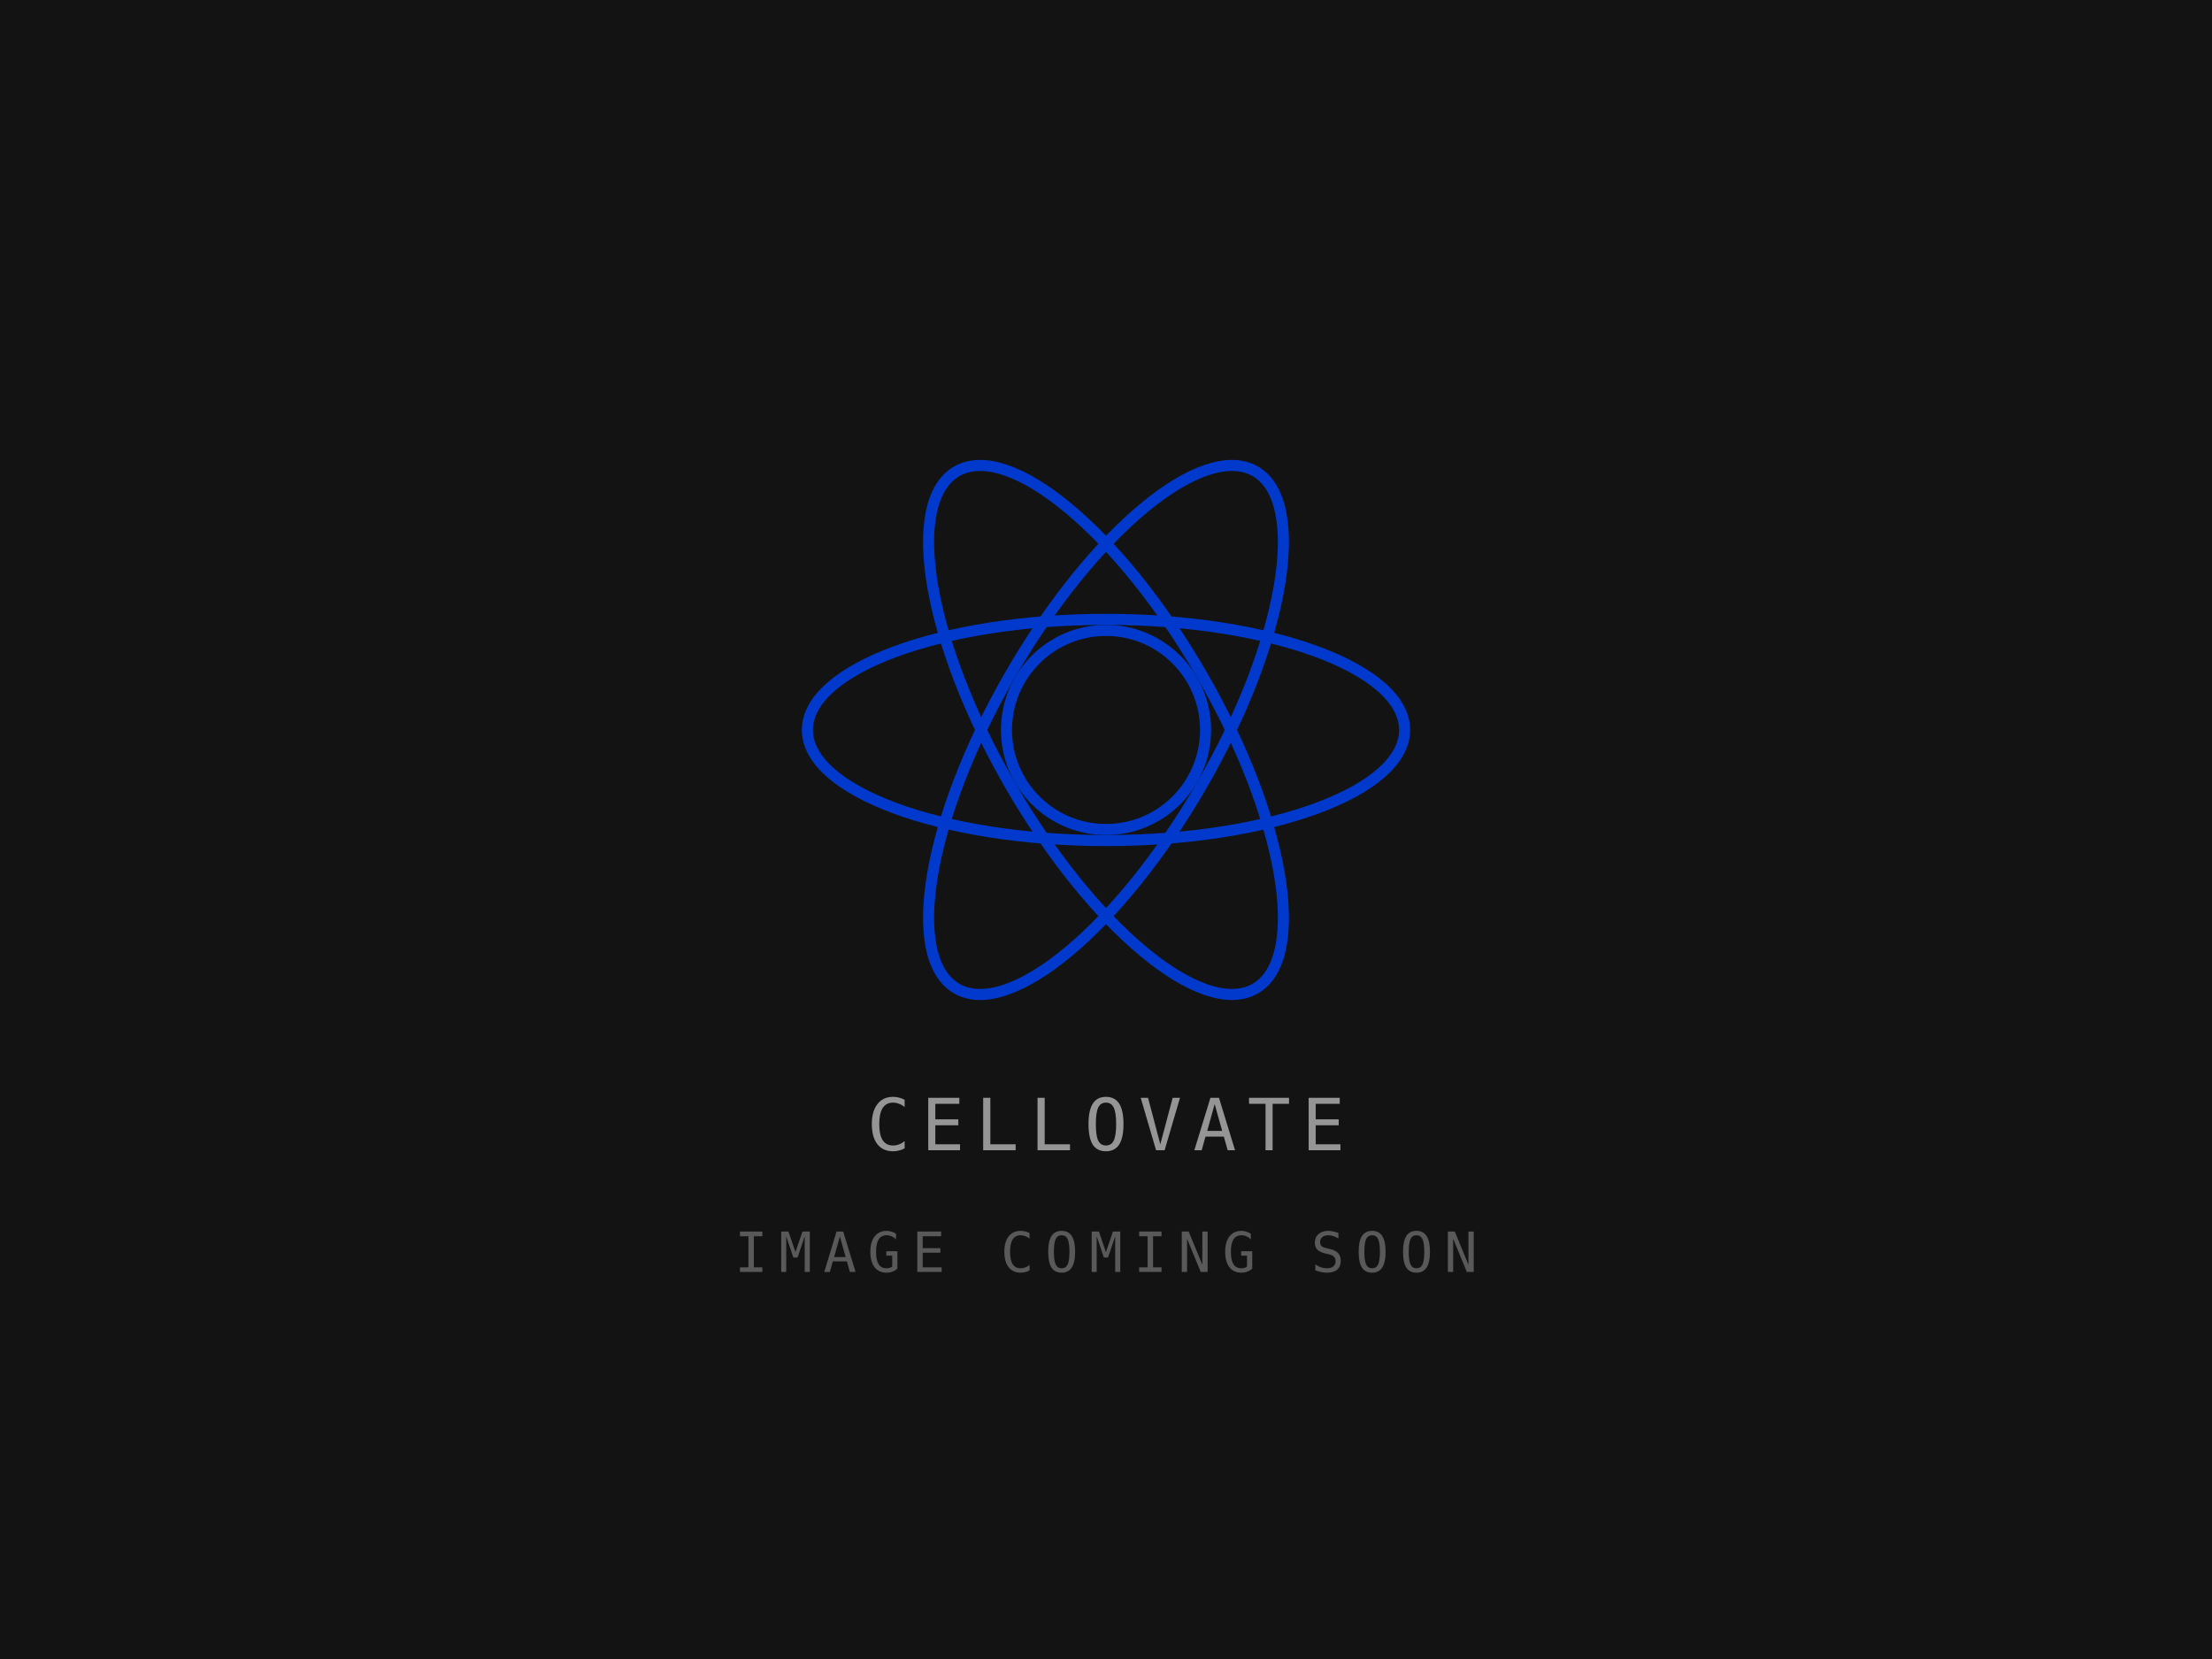
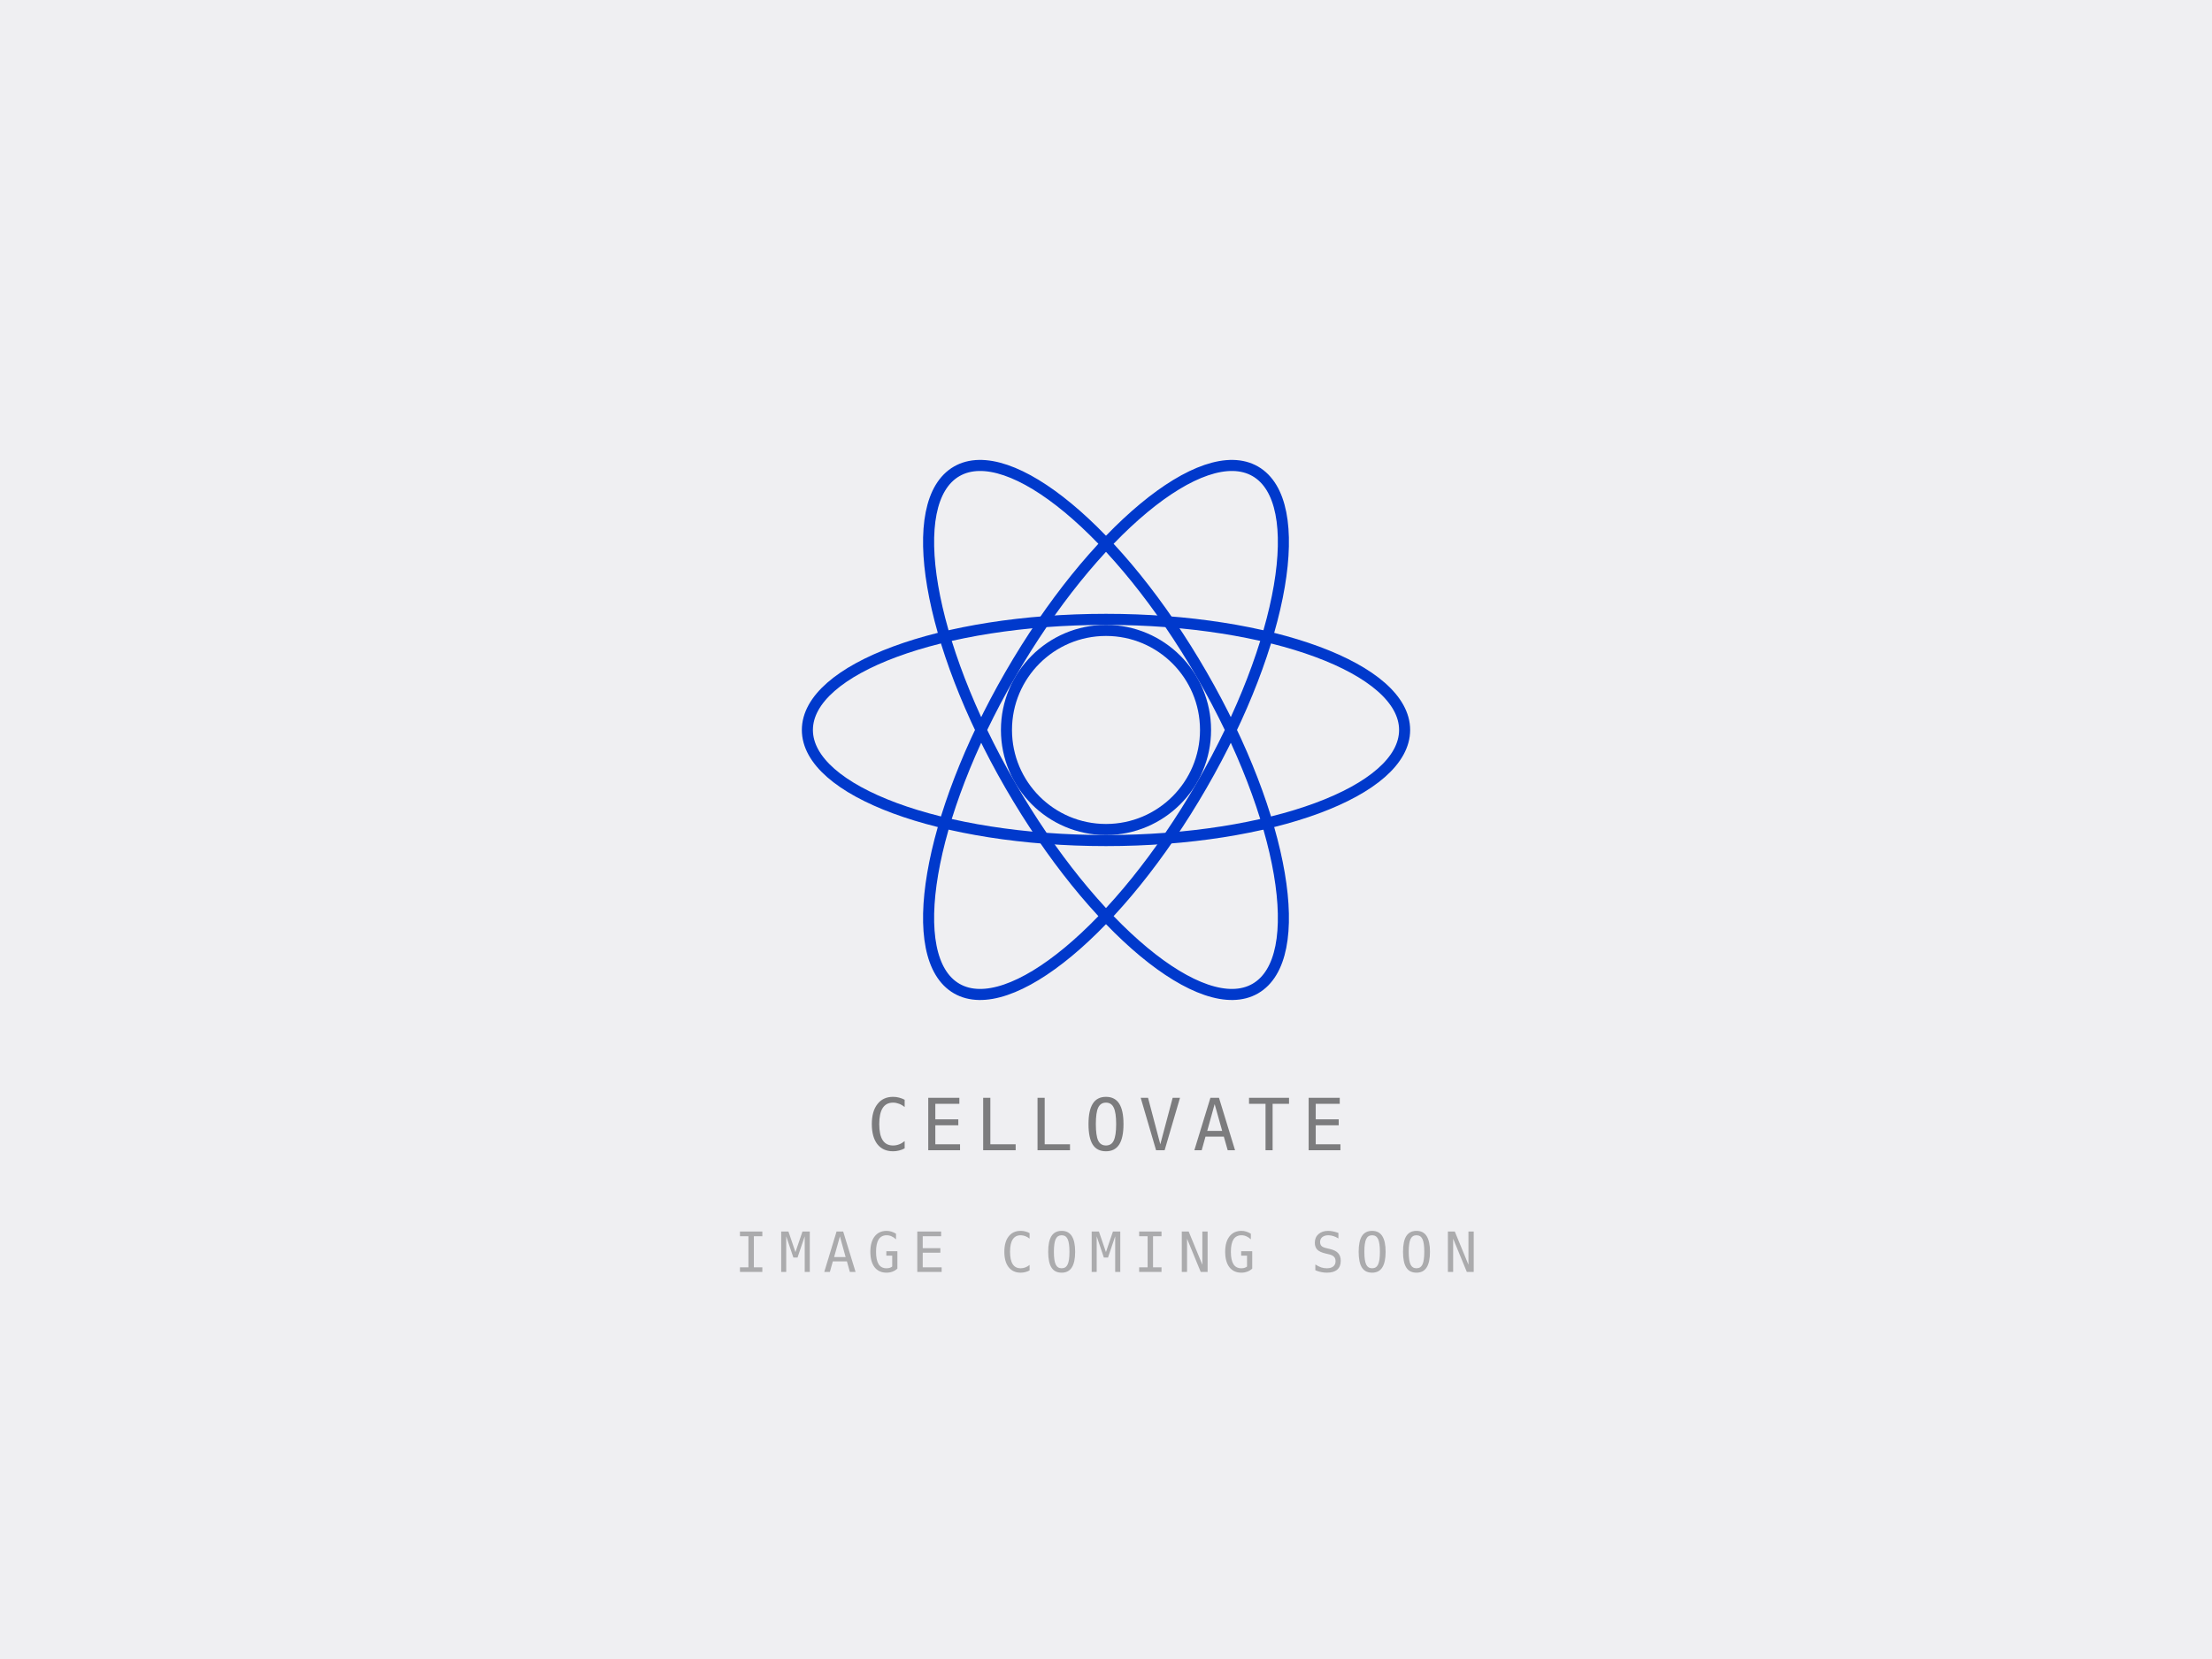
<svg xmlns="http://www.w3.org/2000/svg" viewBox="0 0 400 300" width="400" height="300" role="img" aria-label="Product image coming soon">
-   <rect width="400" height="300" fill="#131313" />
+   <rect width="400" height="300" fill="#EFEFF2" />
  <g fill="none" stroke="#0039CC" stroke-width="2">
    <circle cx="200" cy="132" r="18" />
    <ellipse cx="200" cy="132" rx="54" ry="20" />
    <ellipse cx="200" cy="132" rx="54" ry="20" transform="rotate(60 200 132)" />
    <ellipse cx="200" cy="132" rx="54" ry="20" transform="rotate(120 200 132)" />
  </g>
-   <text x="200" y="208" text-anchor="middle" fill="#FFFFFF" fill-opacity="0.55" font-family="'IBM Plex Mono', ui-monospace, monospace" font-size="13" letter-spacing="2">CELLOVATE</text>
-   <text x="200" y="230" text-anchor="middle" fill="#FFFFFF" fill-opacity="0.3" font-family="'IBM Plex Mono', ui-monospace, monospace" font-size="10" letter-spacing="2">IMAGE COMING SOON</text>
+   <text x="200" y="208" text-anchor="middle" fill="#0A0A0A" fill-opacity="0.5" font-family="'IBM Plex Mono', ui-monospace, monospace" font-size="13" letter-spacing="2">CELLOVATE</text>
+   <text x="200" y="230" text-anchor="middle" fill="#0A0A0A" fill-opacity="0.3" font-family="'IBM Plex Mono', ui-monospace, monospace" font-size="10" letter-spacing="2">IMAGE COMING SOON</text>
</svg>
